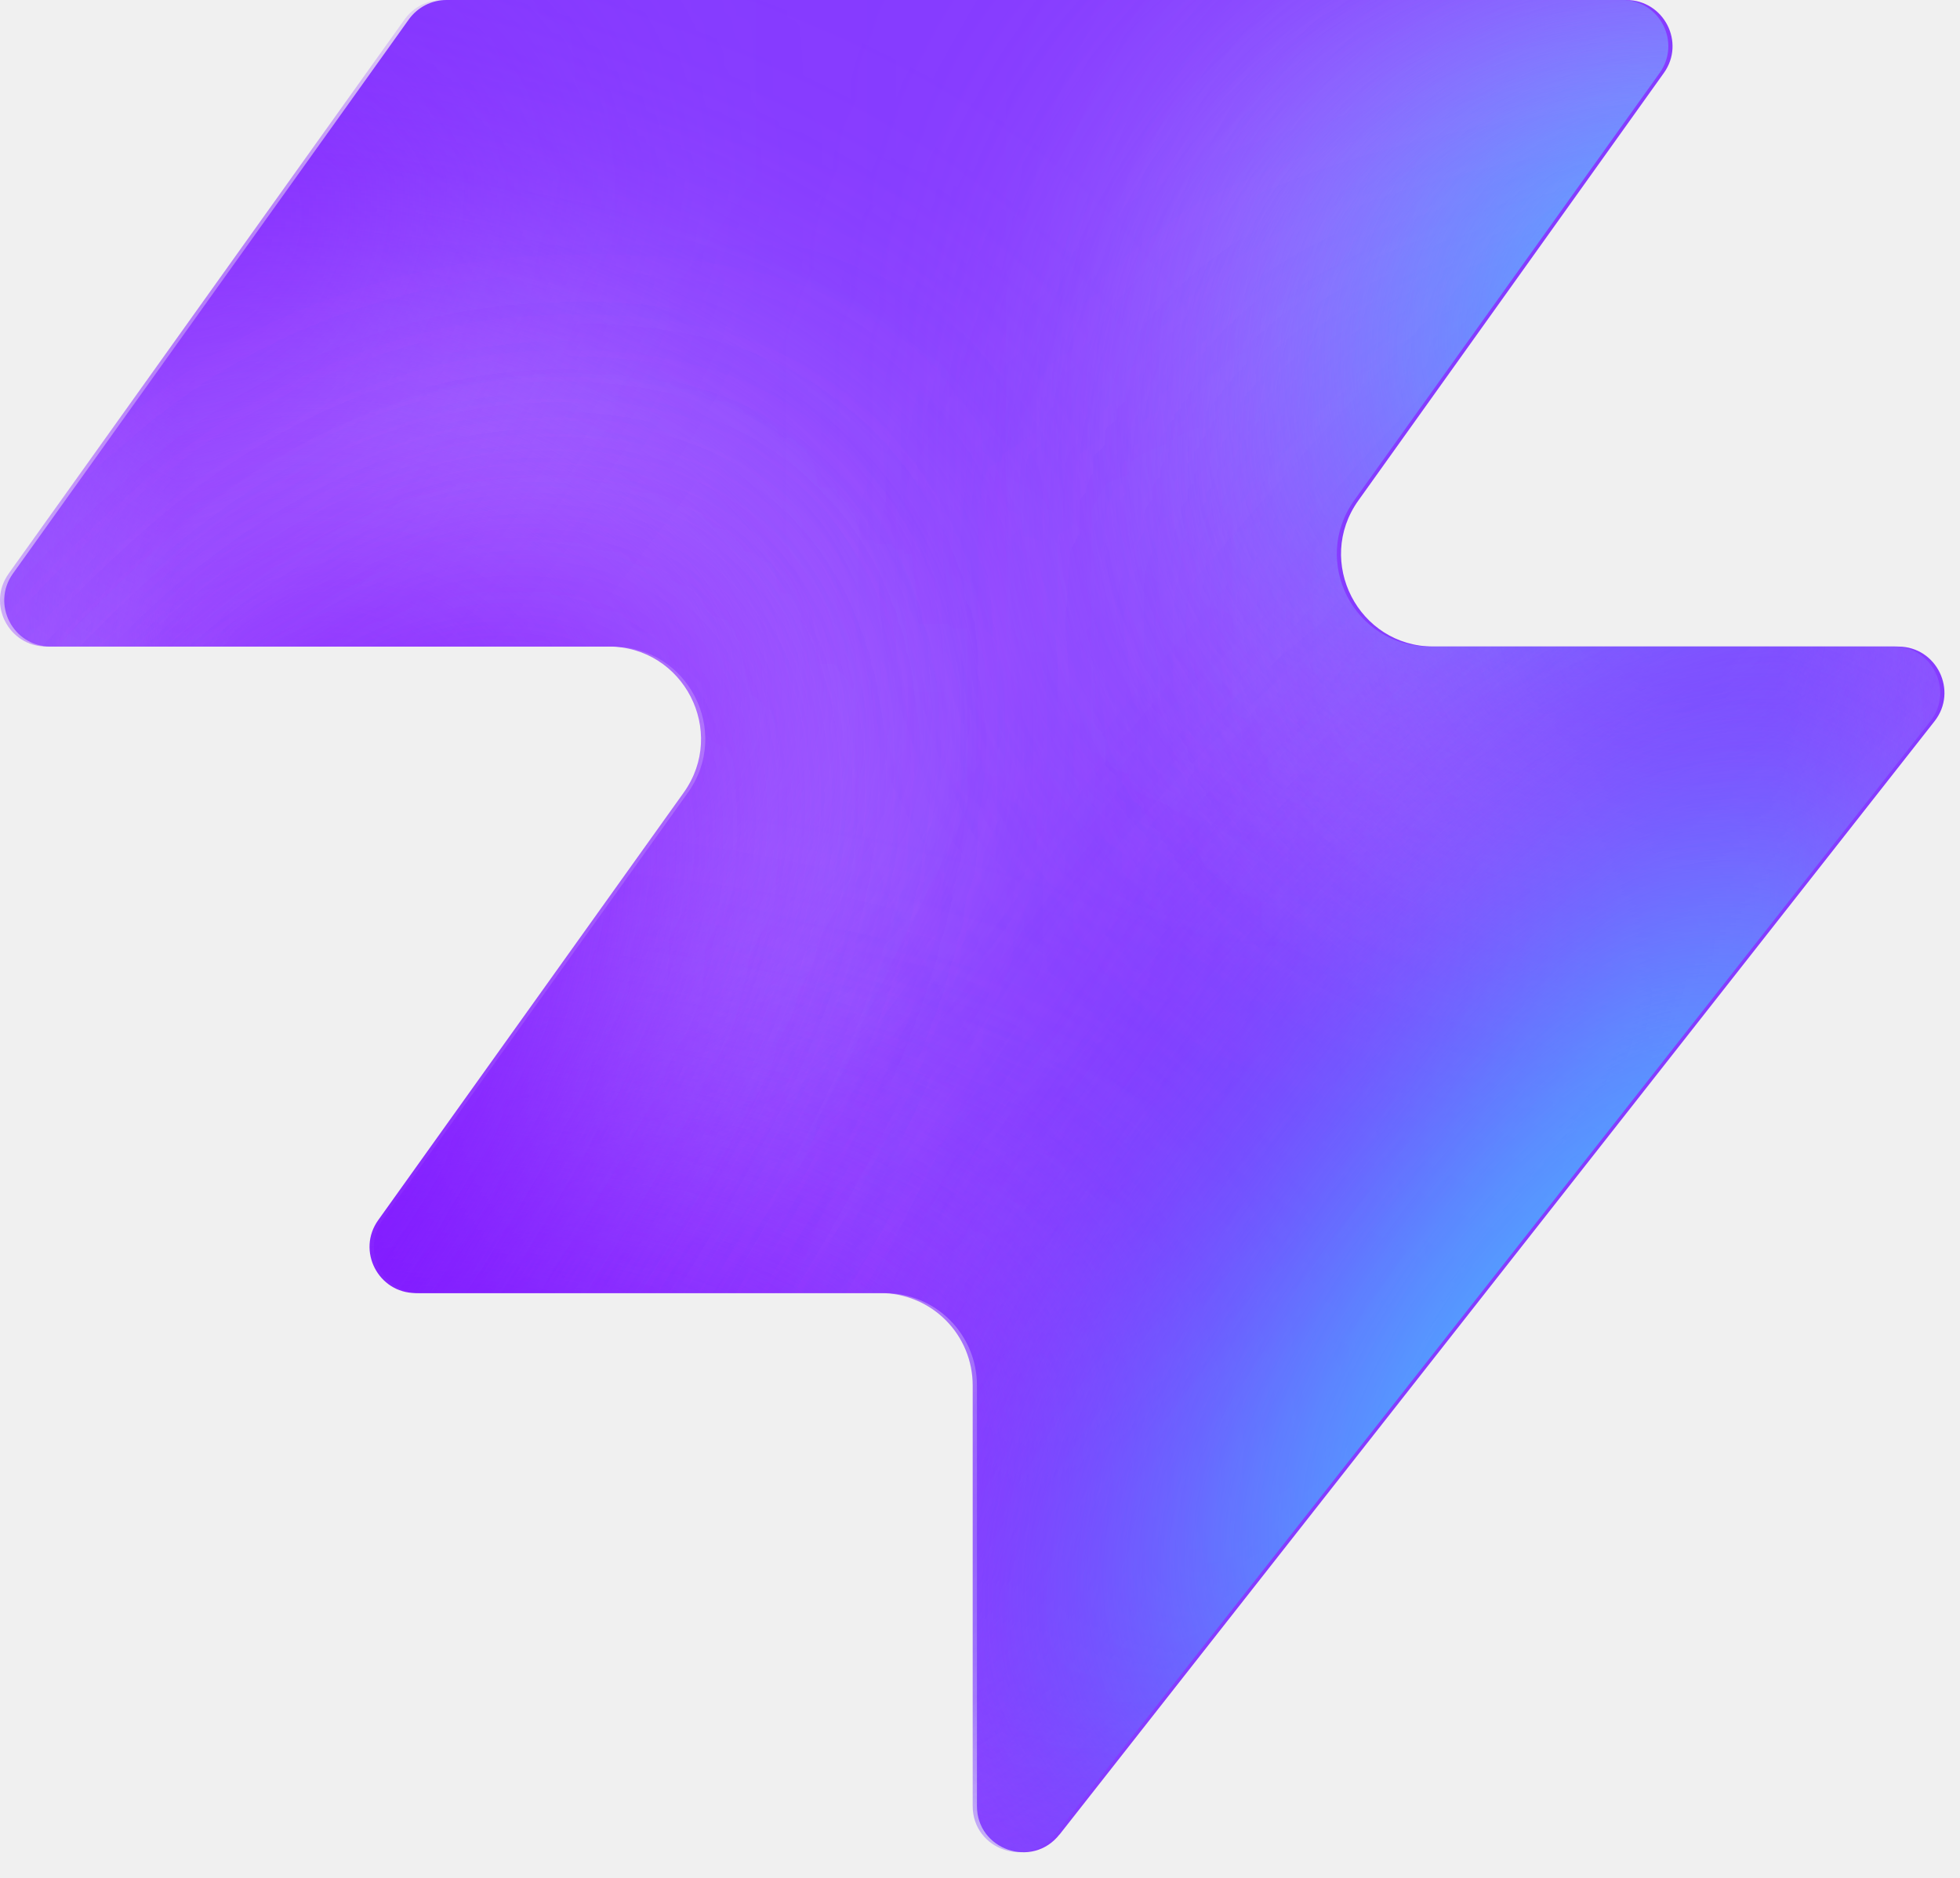
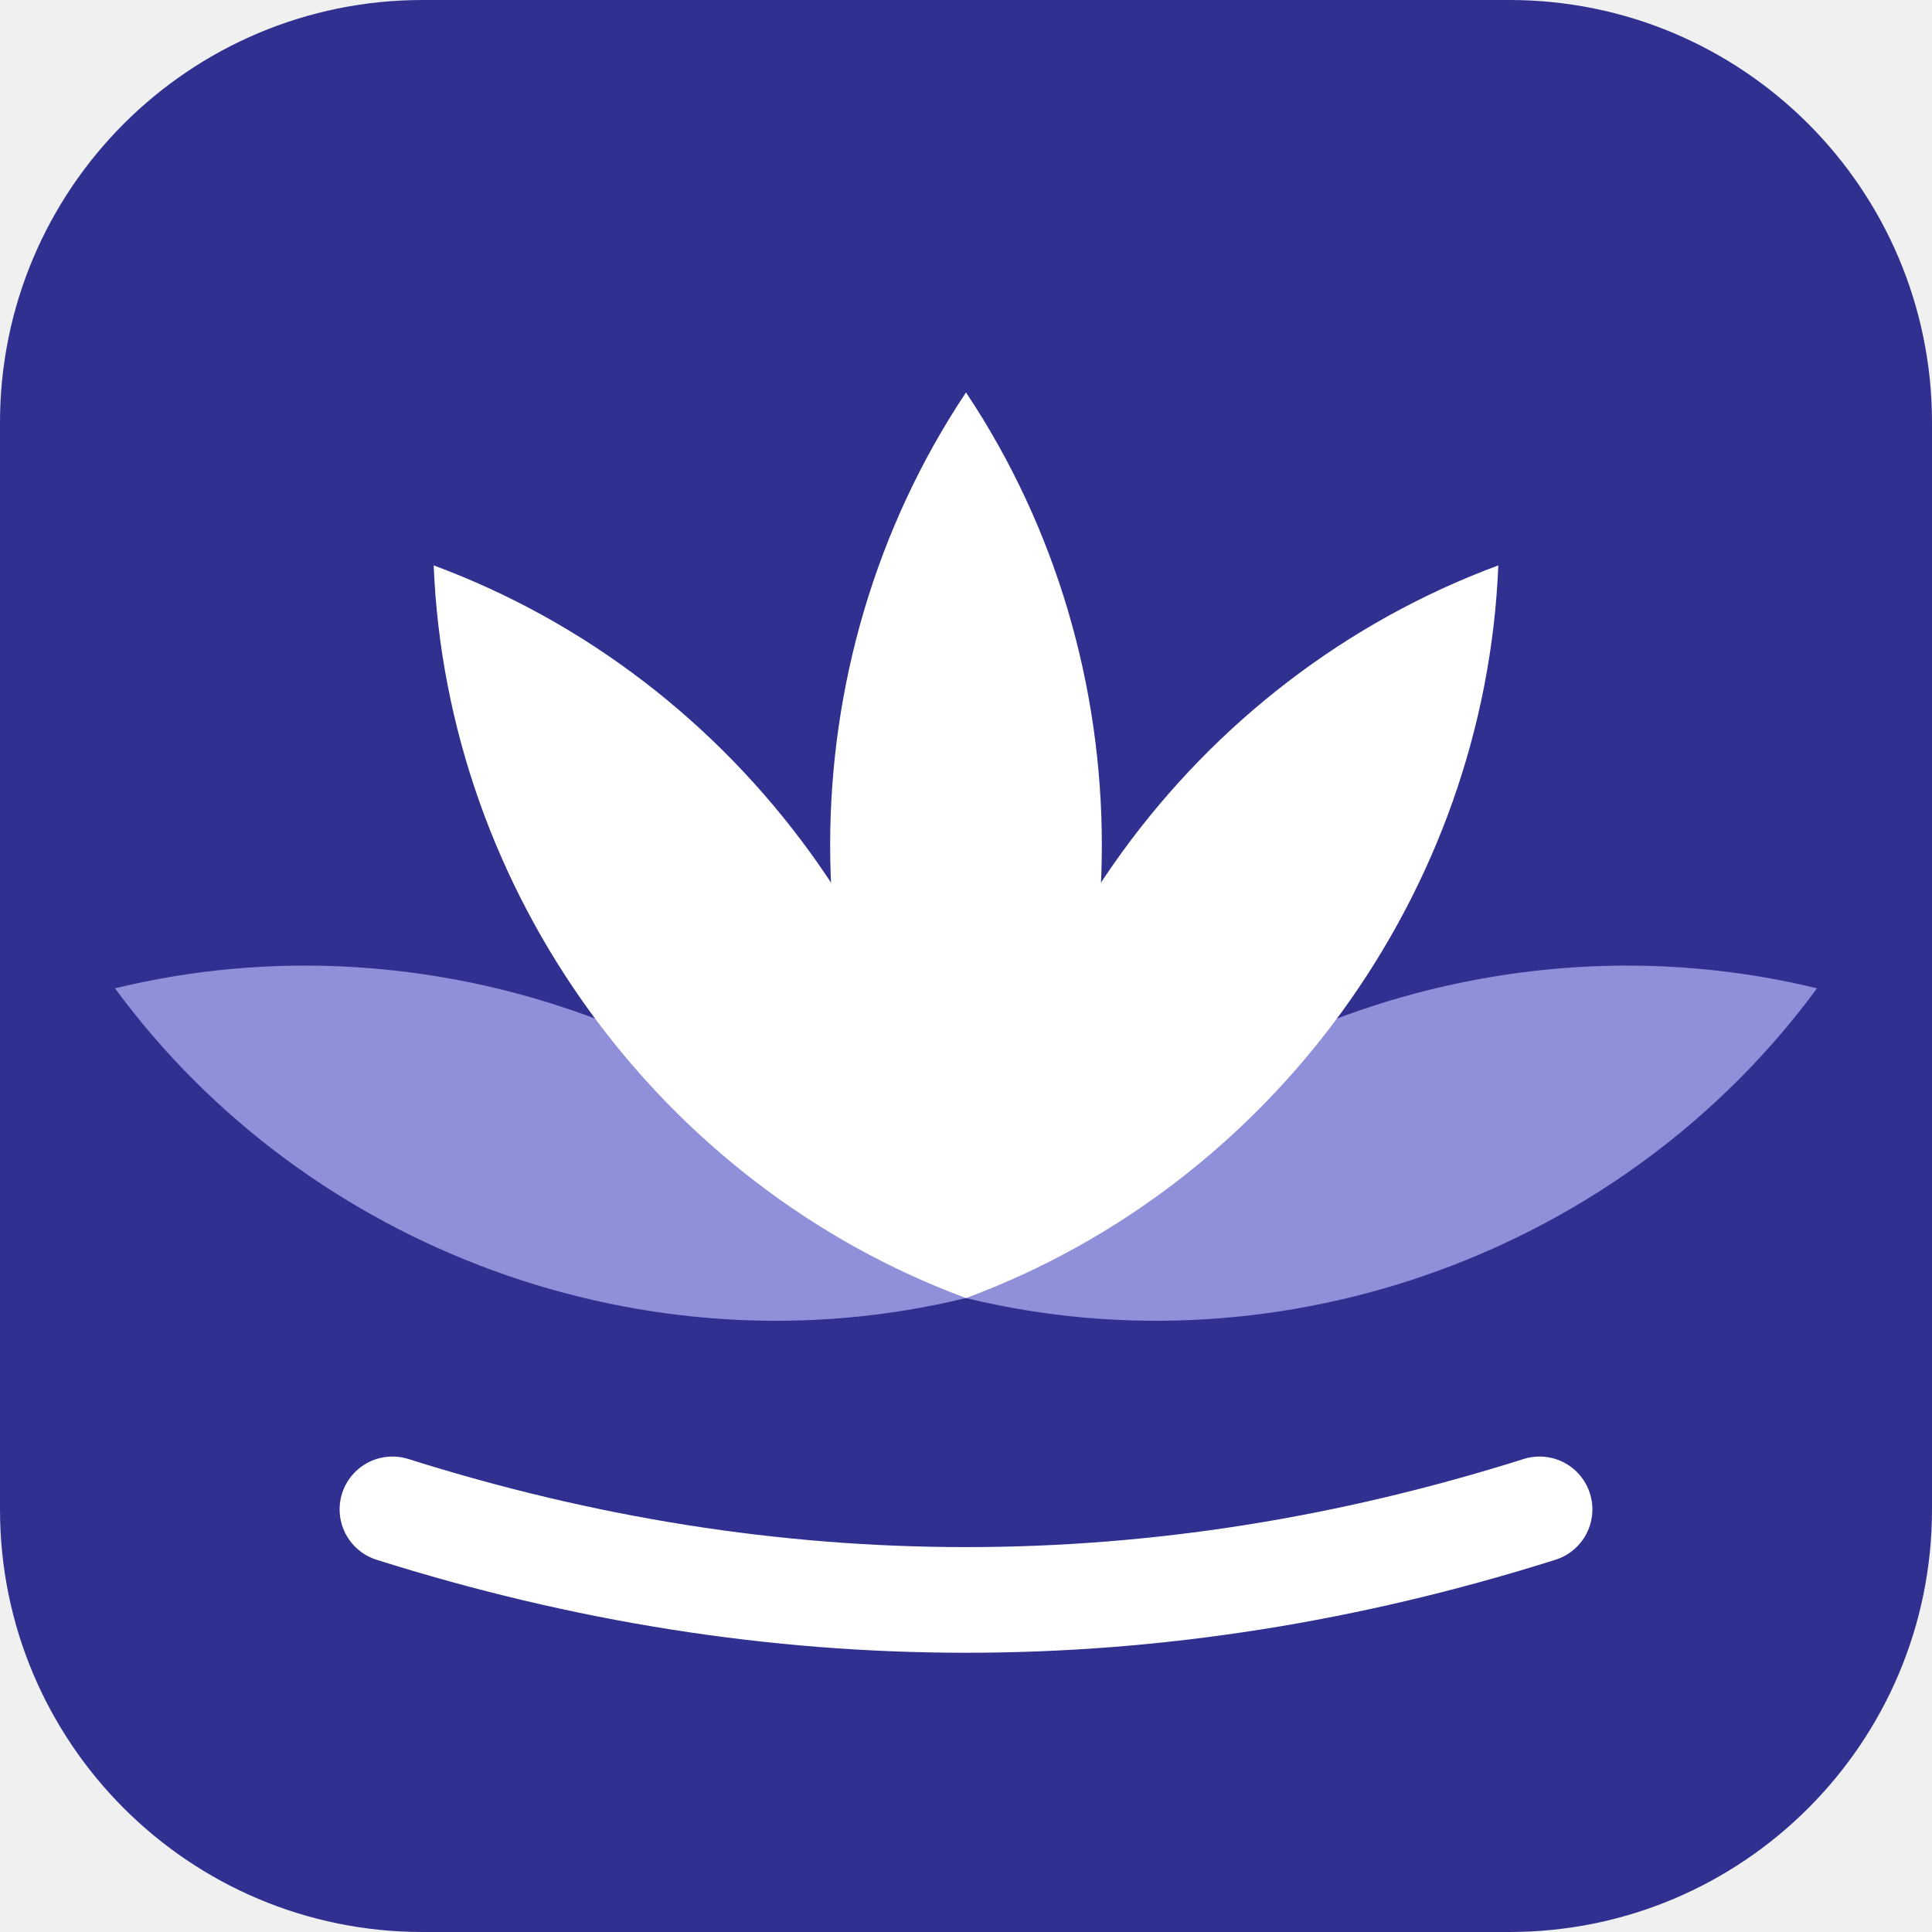
- <svg xmlns="http://www.w3.org/2000/svg" width="48" height="46" fill="none" viewBox="0 0 48 46">
-   <path fill="#863bff" d="M25.946 44.938c-.664.845-2.021.375-2.021-.698V33.937a2.26 2.26 0 0 0-2.262-2.262H10.287c-.92 0-1.456-1.04-.92-1.788l7.48-10.471c1.07-1.497 0-3.578-1.842-3.578H1.237c-.92 0-1.456-1.04-.92-1.788L10.013.474c.214-.297.556-.474.92-.474h28.894c.92 0 1.456 1.04.92 1.788l-7.48 10.471c-1.07 1.498 0 3.579 1.842 3.579h11.377c.943 0 1.473 1.088.89 1.83L25.947 44.94z" style="fill:#863bff;fill:color(display-p3 .525 .23 1);fill-opacity:1" />
-   <mask id="a" width="48" height="46" x="0" y="0" maskUnits="userSpaceOnUse" style="mask-type:alpha">
-     <path fill="#000" d="M25.842 44.938c-.664.844-2.021.375-2.021-.698V33.937a2.26 2.26 0 0 0-2.262-2.262H10.183c-.92 0-1.456-1.04-.92-1.788l7.48-10.471c1.07-1.498 0-3.579-1.842-3.579H1.133c-.92 0-1.456-1.04-.92-1.787L9.91.473c.214-.297.556-.474.92-.474h28.894c.92 0 1.456 1.04.92 1.788l-7.48 10.471c-1.07 1.498 0 3.578 1.842 3.578h11.377c.943 0 1.473 1.088.89 1.832L25.843 44.94z" style="fill:#000;fill-opacity:1" />
-   </mask>
-   <g mask="url(#a)">
-     <g filter="url(#b)">
-       <ellipse cx="5.508" cy="14.704" fill="#ede6ff" rx="5.508" ry="14.704" style="fill:#ede6ff;fill:color(display-p3 .927 .903 1);fill-opacity:1" transform="matrix(.00324 1 1 -.00324 -4.47 31.516)" />
-     </g>
-     <g filter="url(#c)">
-       <ellipse cx="10.399" cy="29.851" fill="#ede6ff" rx="10.399" ry="29.851" style="fill:#ede6ff;fill:color(display-p3 .927 .903 1);fill-opacity:1" transform="matrix(.00324 1 1 -.00324 -39.328 7.883)" />
-     </g>
-     <g filter="url(#d)">
-       <ellipse cx="5.508" cy="30.487" fill="#7e14ff" rx="5.508" ry="30.487" style="fill:#7e14ff;fill:color(display-p3 .492 .077 1);fill-opacity:1" transform="rotate(89.814 -25.913 -14.639)scale(1 -1)" />
-     </g>
-     <g filter="url(#e)">
-       <ellipse cx="5.508" cy="30.599" fill="#7e14ff" rx="5.508" ry="30.599" style="fill:#7e14ff;fill:color(display-p3 .492 .077 1);fill-opacity:1" transform="rotate(89.814 -32.644 -3.334)scale(1 -1)" />
-     </g>
-     <g filter="url(#f)">
-       <ellipse cx="5.508" cy="30.599" fill="#7e14ff" rx="5.508" ry="30.599" style="fill:#7e14ff;fill:color(display-p3 .492 .077 1);fill-opacity:1" transform="matrix(.00324 1 1 -.00324 -34.34 30.47)" />
-     </g>
-     <g filter="url(#g)">
-       <ellipse cx="14.072" cy="22.078" fill="#ede6ff" rx="14.072" ry="22.078" style="fill:#ede6ff;fill:color(display-p3 .927 .903 1);fill-opacity:1" transform="rotate(93.35 24.506 48.493)scale(-1 1)" />
-     </g>
-     <g filter="url(#h)">
-       <ellipse cx="3.47" cy="21.501" fill="#7e14ff" rx="3.47" ry="21.501" style="fill:#7e14ff;fill:color(display-p3 .492 .077 1);fill-opacity:1" transform="rotate(89.009 28.708 47.59)scale(-1 1)" />
-     </g>
-     <g filter="url(#i)">
-       <ellipse cx="3.47" cy="21.501" fill="#7e14ff" rx="3.47" ry="21.501" style="fill:#7e14ff;fill:color(display-p3 .492 .077 1);fill-opacity:1" transform="rotate(89.009 28.708 47.59)scale(-1 1)" />
-     </g>
-     <g filter="url(#j)">
-       <ellipse cx=".387" cy="8.972" fill="#7e14ff" rx="4.407" ry="29.108" style="fill:#7e14ff;fill:color(display-p3 .492 .077 1);fill-opacity:1" transform="rotate(39.51 .387 8.972)" />
-     </g>
-     <g filter="url(#k)">
-       <ellipse cx="47.523" cy="-6.092" fill="#7e14ff" rx="4.407" ry="29.108" style="fill:#7e14ff;fill:color(display-p3 .492 .077 1);fill-opacity:1" transform="rotate(37.892 47.523 -6.092)" />
-     </g>
-     <g filter="url(#l)">
-       <ellipse cx="41.412" cy="6.333" fill="#47bfff" rx="5.971" ry="9.665" style="fill:#47bfff;fill:color(display-p3 .28 .748 1);fill-opacity:1" transform="rotate(37.892 41.412 6.333)" />
-     </g>
-     <g filter="url(#m)">
-       <ellipse cx="-1.879" cy="38.332" fill="#7e14ff" rx="4.407" ry="29.108" style="fill:#7e14ff;fill:color(display-p3 .492 .077 1);fill-opacity:1" transform="rotate(37.892 -1.88 38.332)" />
-     </g>
-     <g filter="url(#n)">
-       <ellipse cx="-1.879" cy="38.332" fill="#7e14ff" rx="4.407" ry="29.108" style="fill:#7e14ff;fill:color(display-p3 .492 .077 1);fill-opacity:1" transform="rotate(37.892 -1.88 38.332)" />
-     </g>
-     <g filter="url(#o)">
-       <ellipse cx="35.651" cy="29.907" fill="#7e14ff" rx="4.407" ry="29.108" style="fill:#7e14ff;fill:color(display-p3 .492 .077 1);fill-opacity:1" transform="rotate(37.892 35.651 29.907)" />
-     </g>
-     <g filter="url(#p)">
-       <ellipse cx="38.418" cy="32.4" fill="#47bfff" rx="5.971" ry="15.297" style="fill:#47bfff;fill:color(display-p3 .28 .748 1);fill-opacity:1" transform="rotate(37.892 38.418 32.4)" />
-     </g>
+ <svg xmlns="http://www.w3.org/2000/svg" xmlns:xlink="http://www.w3.org/1999/xlink" width="64" height="64" viewBox="0 0 64 64">
+   <defs>
+     <path id="petal" d="M32 13C38 22 38 34 32 43C26 34 26 22 32 13Z" />
+   </defs>
+   <rect width="64" height="64" rx="14" fill="#303090" />
+   <g fill="#8f8fda">
+     <use href="#petal" xlink:href="#petal" transform="rotate(-70 32 43)" />
+     <use href="#petal" xlink:href="#petal" transform="rotate(70 32 43)" />
  </g>
-   <defs>
-     <filter id="b" width="60.045" height="41.654" x="-19.77" y="16.149" color-interpolation-filters="sRGB" filterUnits="userSpaceOnUse">
-       <feFlood flood-opacity="0" result="BackgroundImageFix" />
-       <feBlend in="SourceGraphic" in2="BackgroundImageFix" result="shape" />
-       <feGaussianBlur result="effect1_foregroundBlur_2002_17158" stdDeviation="7.659" />
-     </filter>
-     <filter id="c" width="90.34" height="51.437" x="-54.613" y="-7.533" color-interpolation-filters="sRGB" filterUnits="userSpaceOnUse">
-       <feFlood flood-opacity="0" result="BackgroundImageFix" />
-       <feBlend in="SourceGraphic" in2="BackgroundImageFix" result="shape" />
-       <feGaussianBlur result="effect1_foregroundBlur_2002_17158" stdDeviation="7.659" />
-     </filter>
-     <filter id="d" width="79.355" height="29.4" x="-49.64" y="2.03" color-interpolation-filters="sRGB" filterUnits="userSpaceOnUse">
-       <feFlood flood-opacity="0" result="BackgroundImageFix" />
-       <feBlend in="SourceGraphic" in2="BackgroundImageFix" result="shape" />
-       <feGaussianBlur result="effect1_foregroundBlur_2002_17158" stdDeviation="4.596" />
-     </filter>
-     <filter id="e" width="79.579" height="29.4" x="-45.045" y="20.029" color-interpolation-filters="sRGB" filterUnits="userSpaceOnUse">
-       <feFlood flood-opacity="0" result="BackgroundImageFix" />
-       <feBlend in="SourceGraphic" in2="BackgroundImageFix" result="shape" />
-       <feGaussianBlur result="effect1_foregroundBlur_2002_17158" stdDeviation="4.596" />
-     </filter>
-     <filter id="f" width="79.579" height="29.4" x="-43.513" y="21.178" color-interpolation-filters="sRGB" filterUnits="userSpaceOnUse">
-       <feFlood flood-opacity="0" result="BackgroundImageFix" />
-       <feBlend in="SourceGraphic" in2="BackgroundImageFix" result="shape" />
-       <feGaussianBlur result="effect1_foregroundBlur_2002_17158" stdDeviation="4.596" />
-     </filter>
-     <filter id="g" width="74.749" height="58.852" x="15.756" y="-17.901" color-interpolation-filters="sRGB" filterUnits="userSpaceOnUse">
-       <feFlood flood-opacity="0" result="BackgroundImageFix" />
-       <feBlend in="SourceGraphic" in2="BackgroundImageFix" result="shape" />
-       <feGaussianBlur result="effect1_foregroundBlur_2002_17158" stdDeviation="7.659" />
-     </filter>
-     <filter id="h" width="61.377" height="25.362" x="23.548" y="2.284" color-interpolation-filters="sRGB" filterUnits="userSpaceOnUse">
-       <feFlood flood-opacity="0" result="BackgroundImageFix" />
-       <feBlend in="SourceGraphic" in2="BackgroundImageFix" result="shape" />
-       <feGaussianBlur result="effect1_foregroundBlur_2002_17158" stdDeviation="4.596" />
-     </filter>
-     <filter id="i" width="61.377" height="25.362" x="23.548" y="2.284" color-interpolation-filters="sRGB" filterUnits="userSpaceOnUse">
-       <feFlood flood-opacity="0" result="BackgroundImageFix" />
-       <feBlend in="SourceGraphic" in2="BackgroundImageFix" result="shape" />
-       <feGaussianBlur result="effect1_foregroundBlur_2002_17158" stdDeviation="4.596" />
-     </filter>
-     <filter id="j" width="56.045" height="63.649" x="-27.636" y="-22.853" color-interpolation-filters="sRGB" filterUnits="userSpaceOnUse">
-       <feFlood flood-opacity="0" result="BackgroundImageFix" />
-       <feBlend in="SourceGraphic" in2="BackgroundImageFix" result="shape" />
-       <feGaussianBlur result="effect1_foregroundBlur_2002_17158" stdDeviation="4.596" />
-     </filter>
-     <filter id="k" width="54.814" height="64.646" x="20.116" y="-38.415" color-interpolation-filters="sRGB" filterUnits="userSpaceOnUse">
-       <feFlood flood-opacity="0" result="BackgroundImageFix" />
-       <feBlend in="SourceGraphic" in2="BackgroundImageFix" result="shape" />
-       <feGaussianBlur result="effect1_foregroundBlur_2002_17158" stdDeviation="4.596" />
-     </filter>
-     <filter id="l" width="33.541" height="35.313" x="24.641" y="-11.323" color-interpolation-filters="sRGB" filterUnits="userSpaceOnUse">
-       <feFlood flood-opacity="0" result="BackgroundImageFix" />
-       <feBlend in="SourceGraphic" in2="BackgroundImageFix" result="shape" />
-       <feGaussianBlur result="effect1_foregroundBlur_2002_17158" stdDeviation="4.596" />
-     </filter>
-     <filter id="m" width="54.814" height="64.646" x="-29.286" y="6.009" color-interpolation-filters="sRGB" filterUnits="userSpaceOnUse">
-       <feFlood flood-opacity="0" result="BackgroundImageFix" />
-       <feBlend in="SourceGraphic" in2="BackgroundImageFix" result="shape" />
-       <feGaussianBlur result="effect1_foregroundBlur_2002_17158" stdDeviation="4.596" />
-     </filter>
-     <filter id="n" width="54.814" height="64.646" x="-29.286" y="6.009" color-interpolation-filters="sRGB" filterUnits="userSpaceOnUse">
-       <feFlood flood-opacity="0" result="BackgroundImageFix" />
-       <feBlend in="SourceGraphic" in2="BackgroundImageFix" result="shape" />
-       <feGaussianBlur result="effect1_foregroundBlur_2002_17158" stdDeviation="4.596" />
-     </filter>
-     <filter id="o" width="54.814" height="64.646" x="8.244" y="-2.416" color-interpolation-filters="sRGB" filterUnits="userSpaceOnUse">
-       <feFlood flood-opacity="0" result="BackgroundImageFix" />
-       <feBlend in="SourceGraphic" in2="BackgroundImageFix" result="shape" />
-       <feGaussianBlur result="effect1_foregroundBlur_2002_17158" stdDeviation="4.596" />
-     </filter>
-     <filter id="p" width="39.409" height="43.623" x="18.713" y="10.588" color-interpolation-filters="sRGB" filterUnits="userSpaceOnUse">
-       <feFlood flood-opacity="0" result="BackgroundImageFix" />
-       <feBlend in="SourceGraphic" in2="BackgroundImageFix" result="shape" />
-       <feGaussianBlur result="effect1_foregroundBlur_2002_17158" stdDeviation="4.596" />
-     </filter>
-   </defs>
+   <g fill="#ffffff">
+     <use href="#petal" xlink:href="#petal" />
+     <use href="#petal" xlink:href="#petal" transform="rotate(-36 32 43)" />
+     <use href="#petal" xlink:href="#petal" transform="rotate(36 32 43)" />
+   </g>
+   <path d="M13 50Q32 56 51 50" fill="none" stroke="#ffffff" stroke-width="3.5" stroke-linecap="round" />
</svg>
